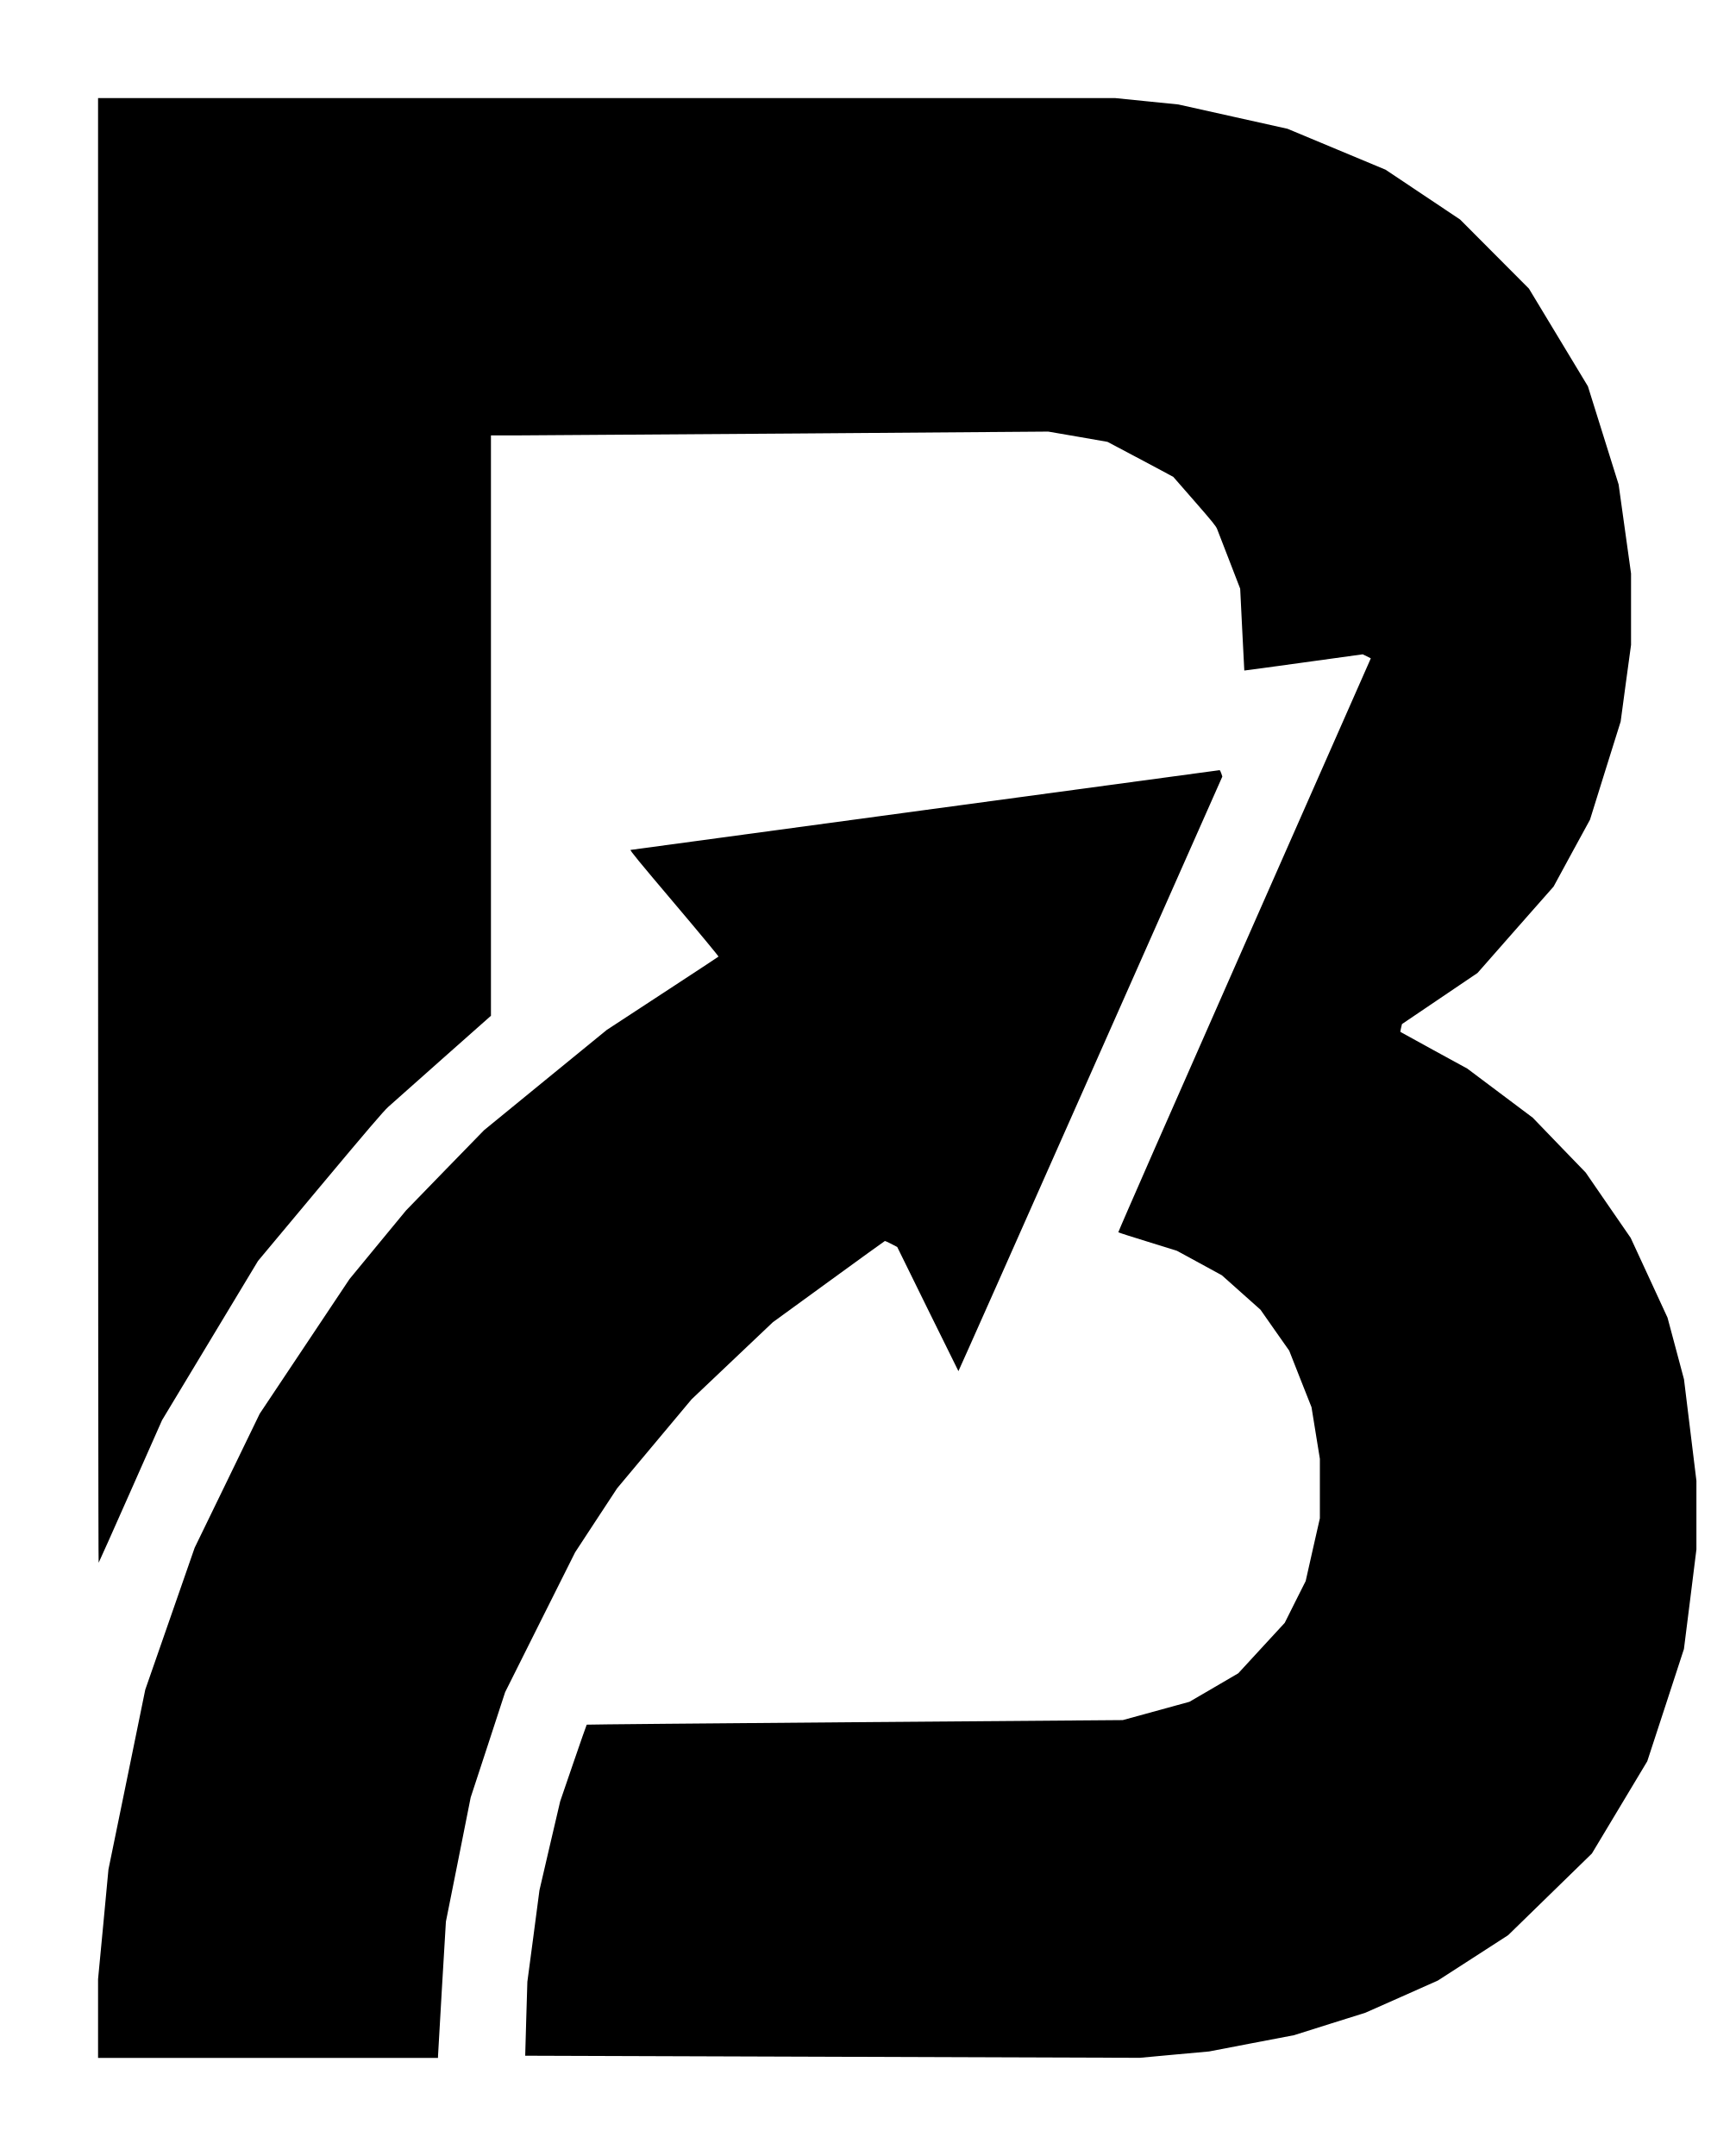
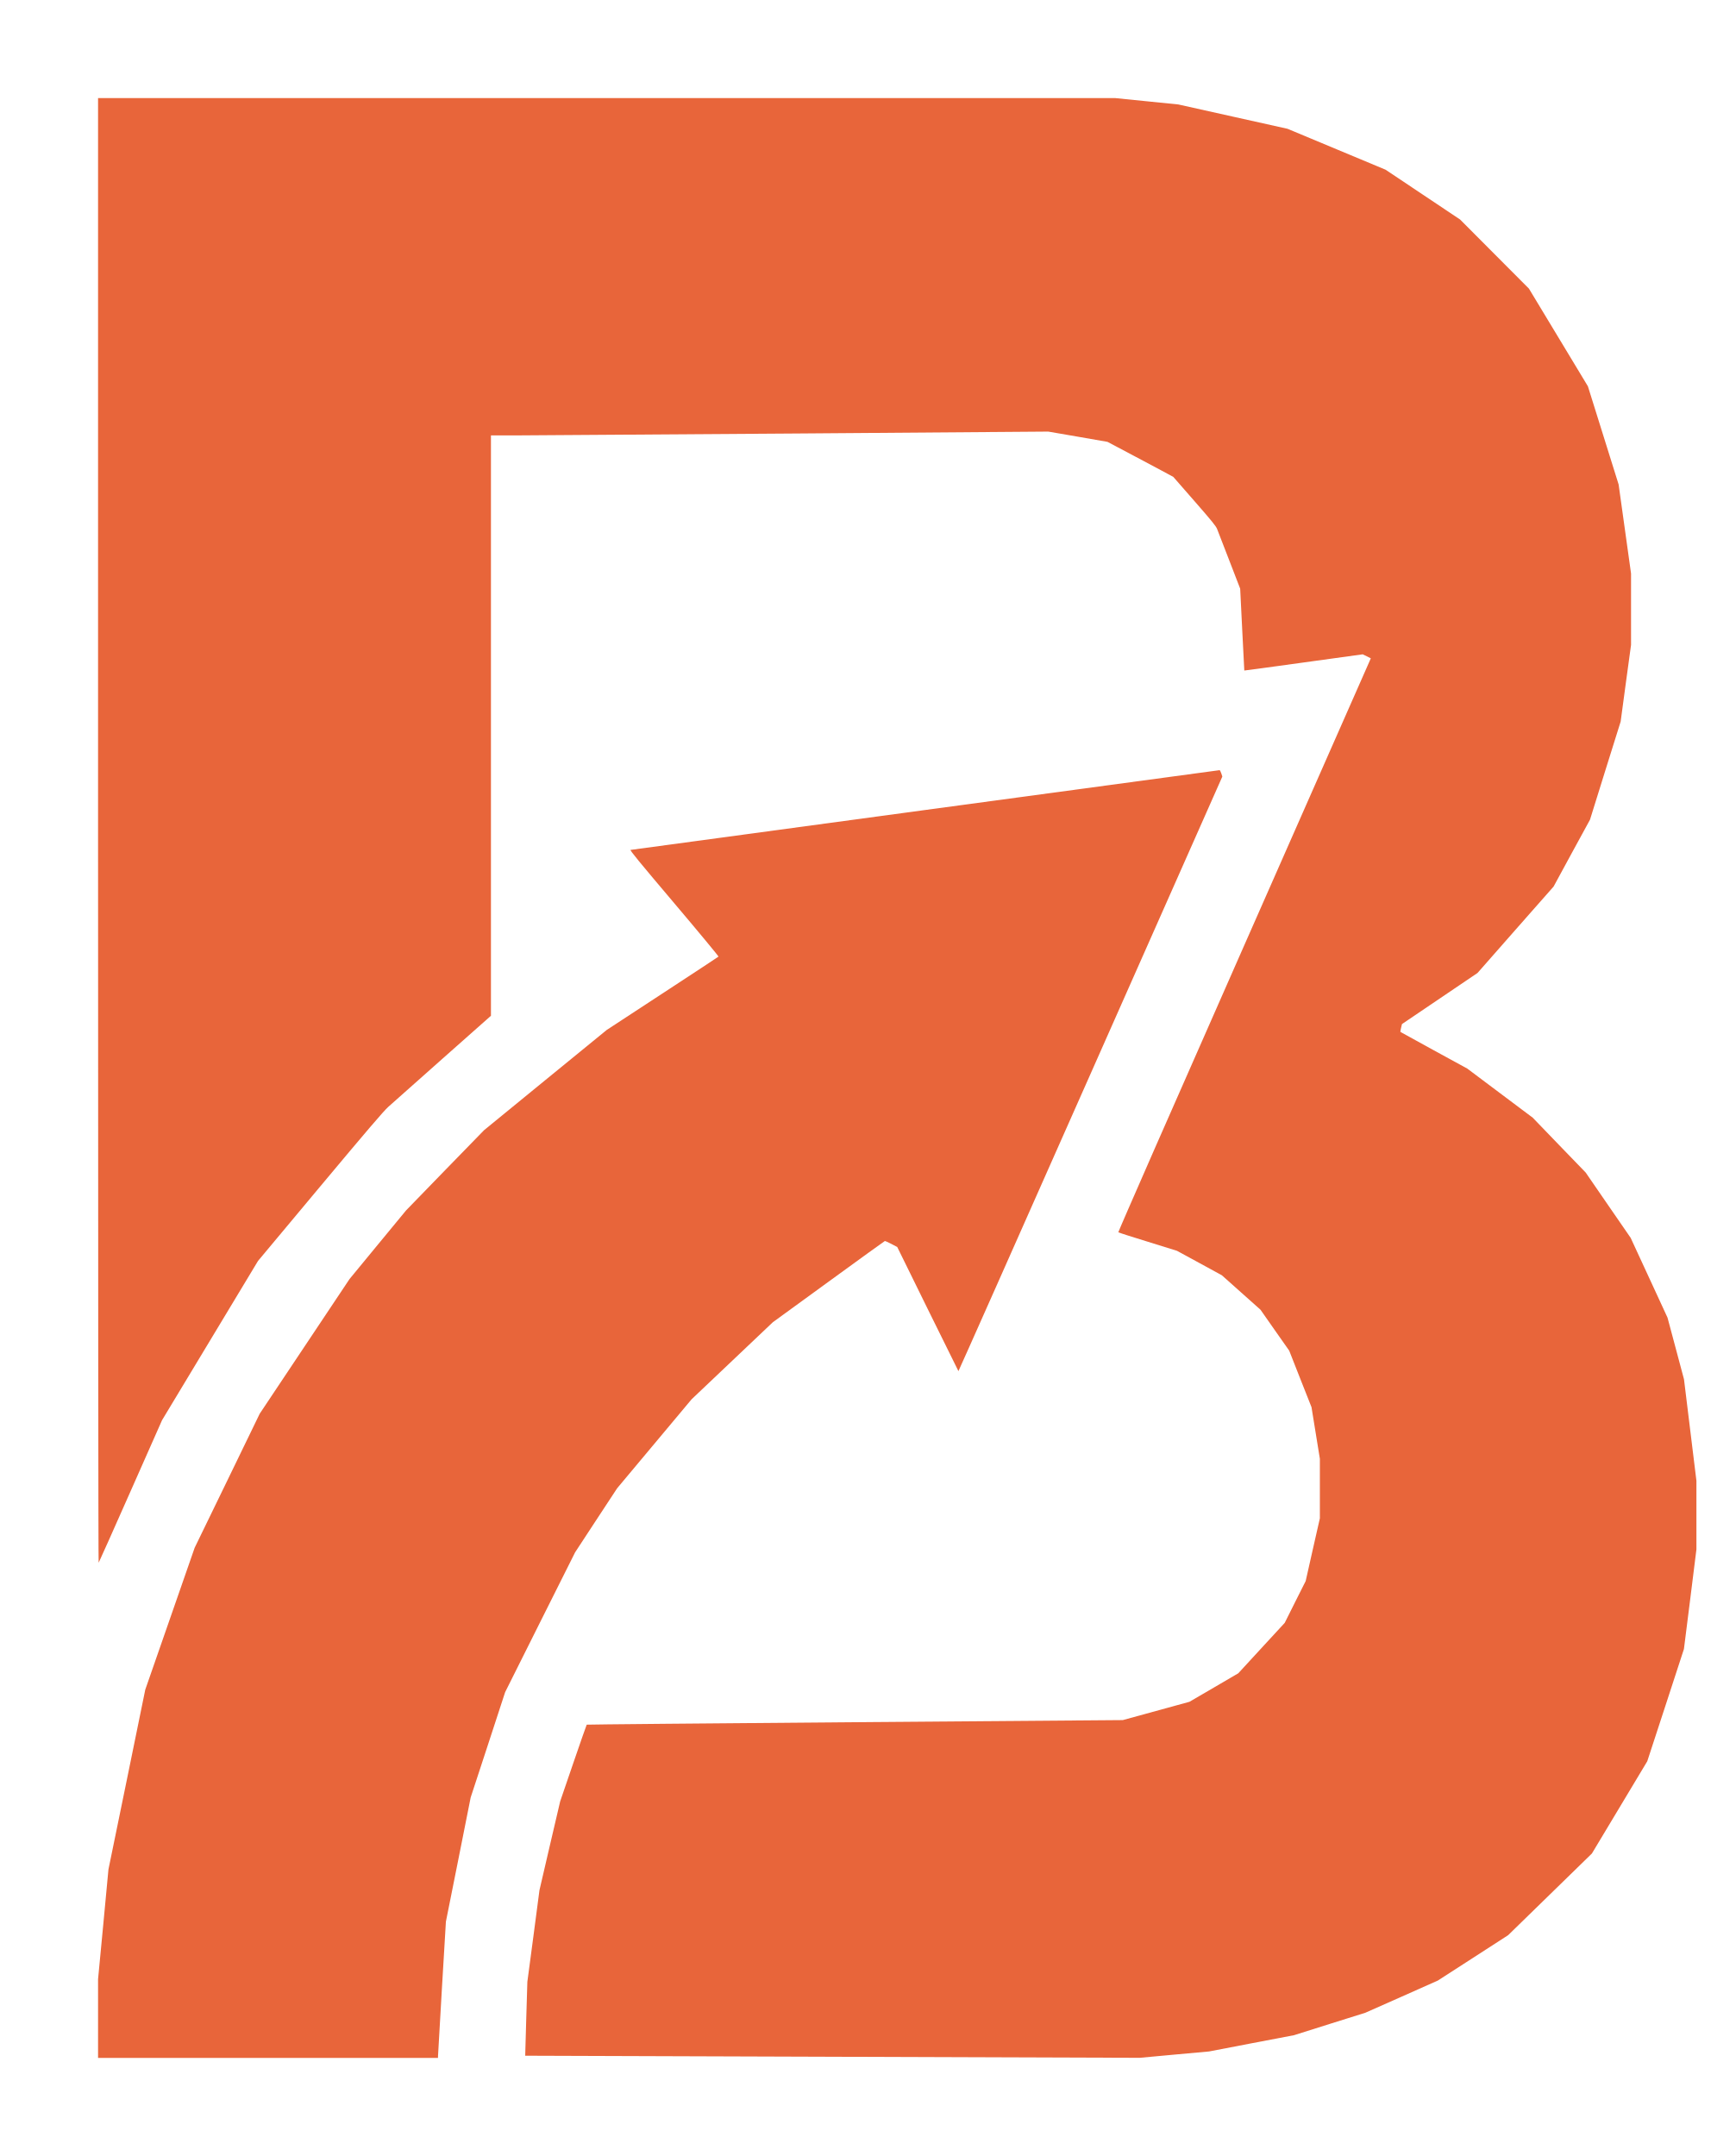
<svg xmlns="http://www.w3.org/2000/svg" version="1.0" viewBox="503 225 2655 3298" preserveAspectRatio="xMidYMid meet">
-   <g transform="translate(0,3750) scale(0.1,-0.1)" fill="#000000" stroke="none">
+   <g transform="translate(0,3750) scale(0.1,-0.1)" fill="#e8653a" stroke="none">
    <path d="M6530 22543 c0 -6610 4 -11203 9 -11198 5 6 225 498 489 1095 l481 1086 734 1218 734 1218 948 1135 c723 865 972 1156 1045 1222 52 47 427 380 833 740 l737 653 0 4439 0 4439 438 0 c240 1 2158 14 4262 29 l3825 29 453 -78 453 -79 312 -165 c172 -91 398 -211 504 -268 l191 -103 325 -372 c263 -301 329 -382 345 -425 11 -29 95 -246 187 -483 l166 -430 31 -625 c17 -344 32 -626 32 -627 1 -1 409 54 906 123 l905 125 62 -30 62 -31 -18 -42 c-10 -24 -881 -1998 -1935 -4387 -1055 -2389 -1914 -4347 -1909 -4351 4 -5 208 -70 452 -145 l444 -138 344 -187 344 -188 295 -263 296 -264 219 -313 220 -313 170 -432 171 -432 64 -395 64 -395 0 -455 0 -455 -109 -480 -108 -480 -161 -320 -160 -320 -355 -385 -355 -386 -373 -218 -374 -218 -510 -140 -510 -140 -4097 -32 c-2254 -18 -4100 -35 -4103 -38 -3 -3 -96 -268 -206 -589 l-200 -584 -159 -680 -158 -680 -92 -700 -93 -700 -17 -565 c-9 -311 -16 -565 -16 -566 1 -1 2116 -8 4701 -16 l4700 -16 530 49 530 48 650 125 650 124 545 172 545 171 555 246 555 247 538 347 537 347 641 625 640 624 424 706 423 705 281 859 280 858 96 762 95 762 0 525 0 525 -95 776 -95 776 -126 472 -126 471 -282 611 -282 610 -344 499 -344 500 -405 419 -405 420 -500 375 -501 376 -509 278 c-280 153 -511 280 -514 283 -2 2 2 30 10 62 l14 58 578 391 578 391 581 661 582 660 278 512 279 511 234 751 235 750 79 587 80 586 0 546 0 546 -95 681 -95 681 -235 751 -235 751 -451 747 -451 747 -526 528 -527 529 -570 381 -570 381 -750 313 -750 313 -835 186 -835 186 -485 49 -485 49 -7777 0 -7778 0 0 -11207z" />
    <path d="M19185 22860 c-2469 -334 -4499 -609 -4509 -611 -15 -3 126 -175 667 -814 377 -445 682 -814 678 -818 -5 -5 -391 -259 -859 -565 l-851 -557 -938 -766 -938 -767 -597 -613 -596 -614 -433 -525 -432 -525 -687 -1030 -687 -1030 -497 -1025 -498 -1025 -378 -1086 -378 -1086 -281 -1375 -282 -1374 -79 -840 -80 -839 0 -602 0 -603 2600 0 2600 0 0 23 c0 12 27 481 60 1042 l61 1020 190 950 189 950 264 805 263 805 535 1070 536 1070 321 490 322 490 569 680 569 680 622 590 621 589 851 619 c468 341 856 621 862 623 5 2 50 -18 100 -44 l90 -47 466 -948 c257 -521 468 -949 470 -951 2 -2 911 2043 2020 4545 l2017 4550 -16 49 c-9 28 -21 49 -26 49 -6 -1 -2031 -275 -4501 -609z" />
  </g>
</svg>
